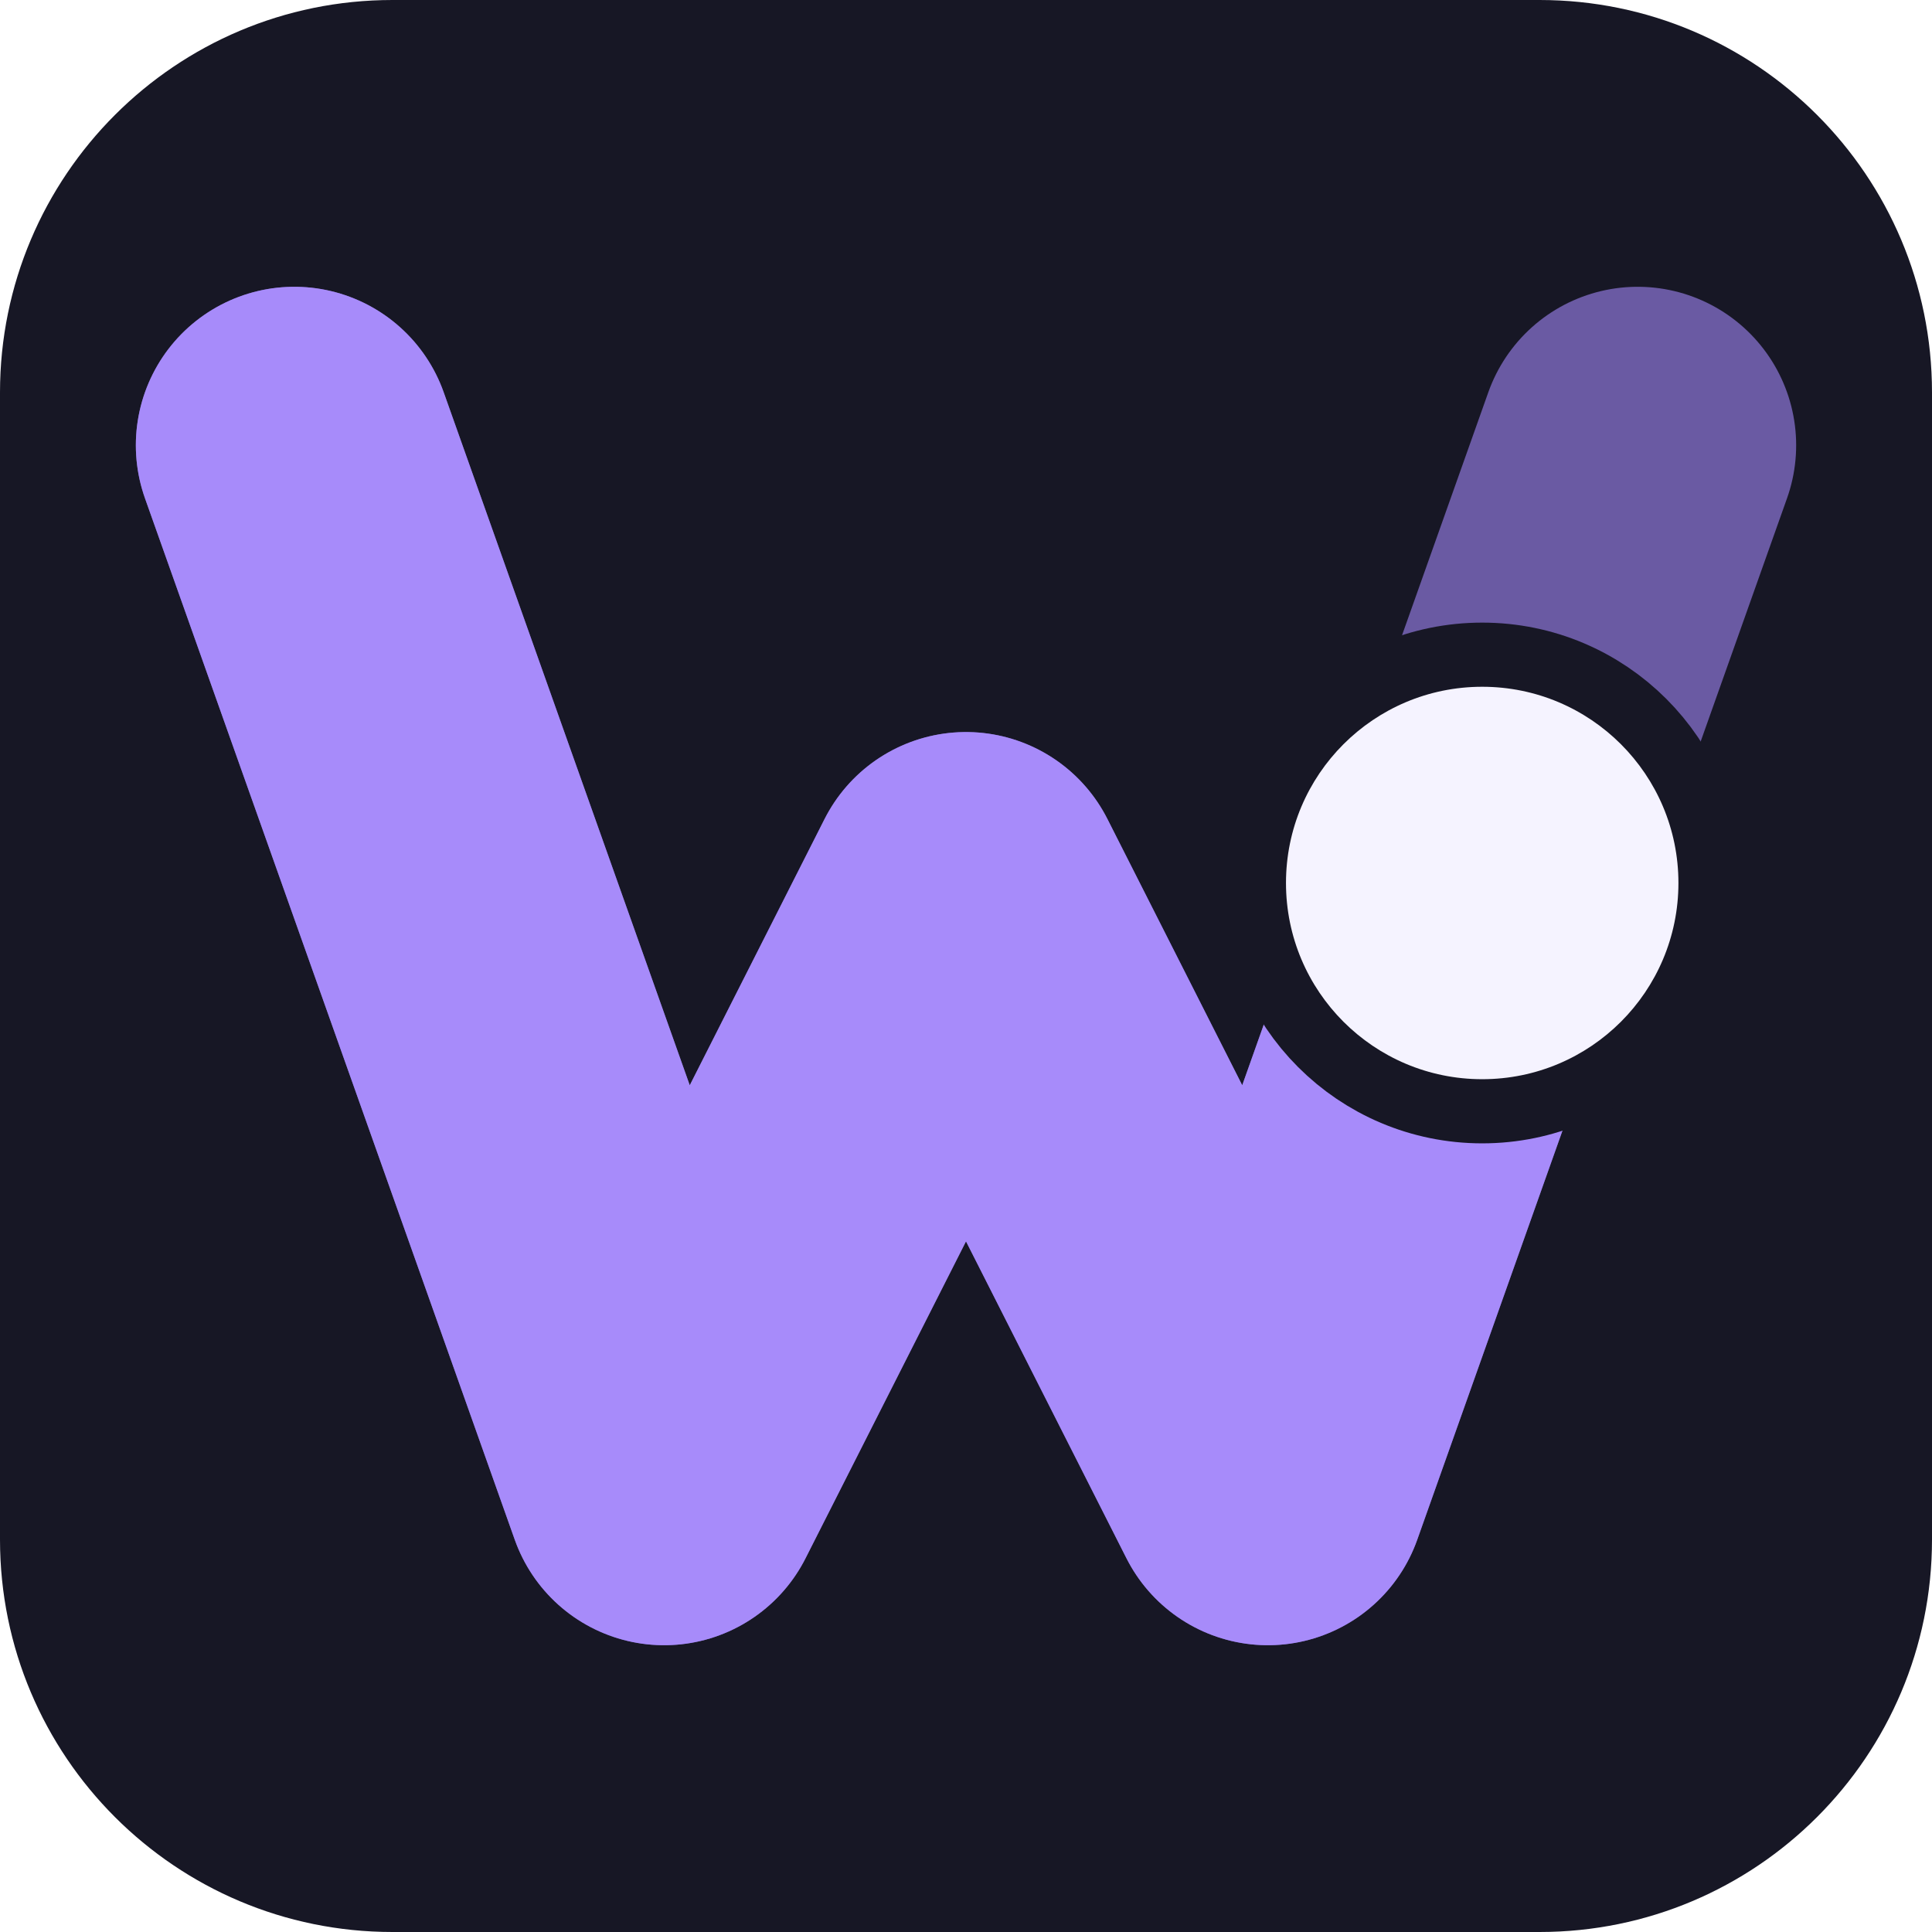
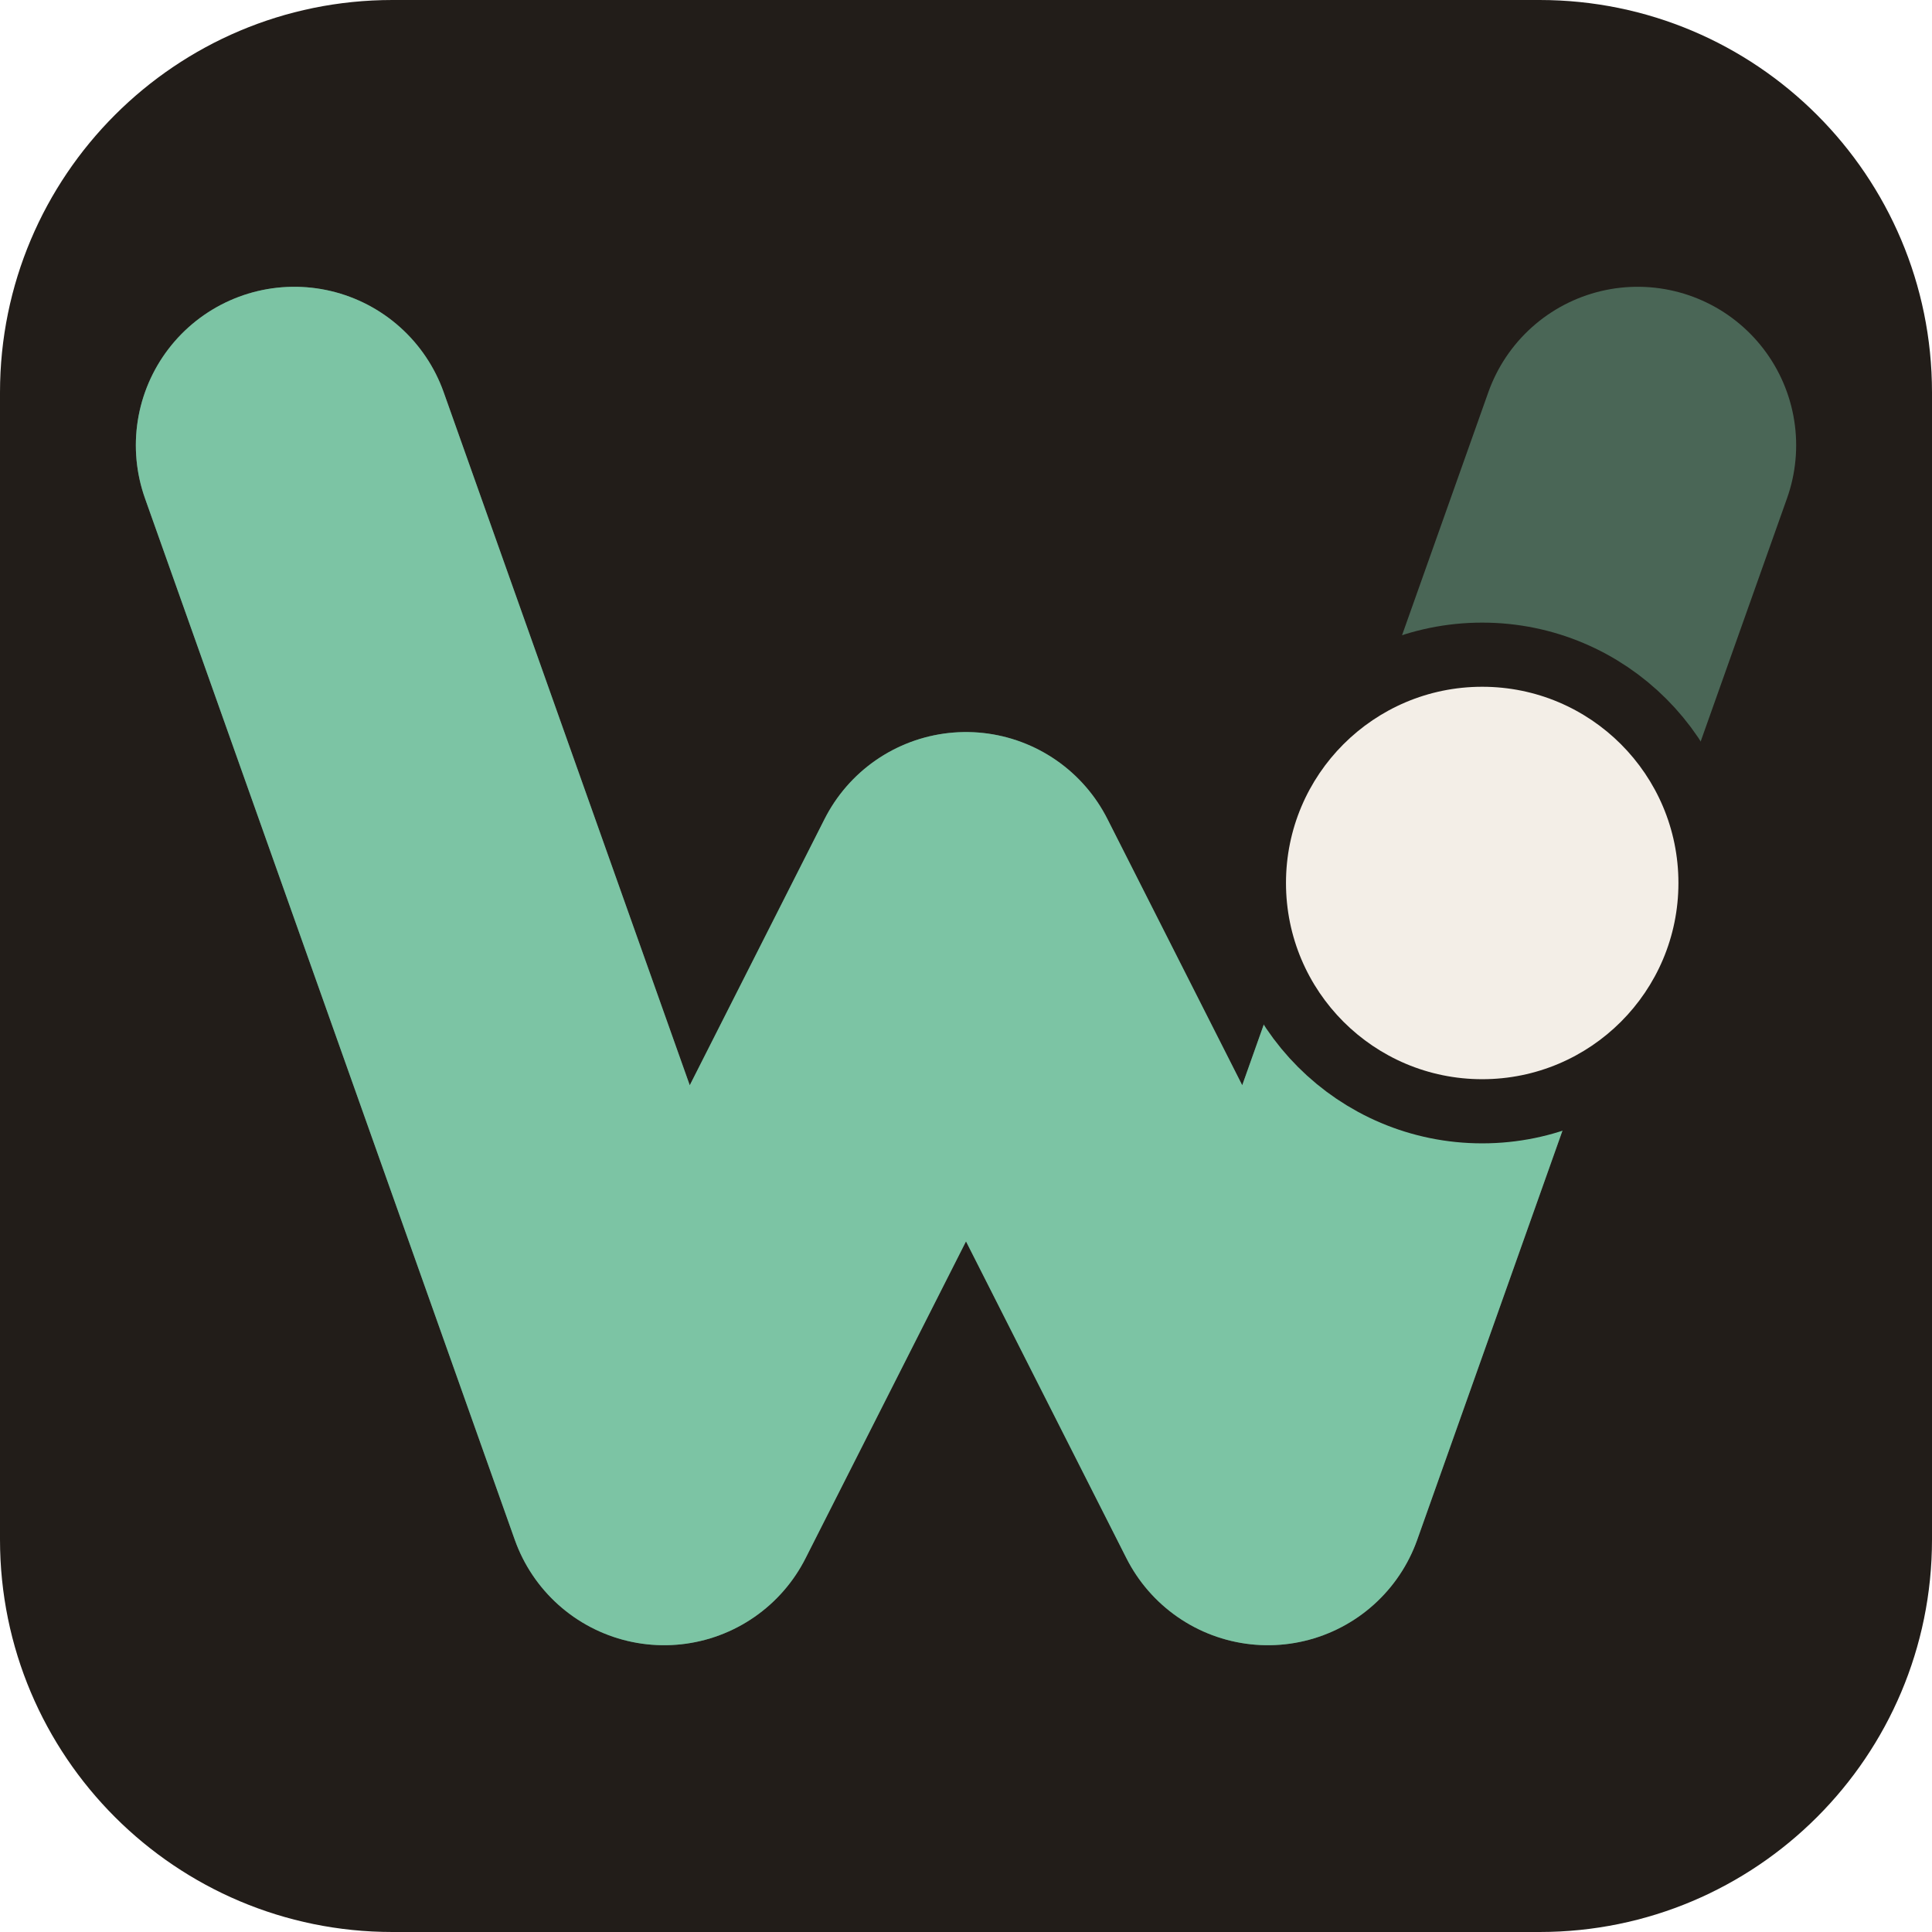
<svg xmlns="http://www.w3.org/2000/svg" viewBox="0 0 512 512">
-   <rect width="512" height="512" rx="104" fill="#171725" />
+   <rect width="512" height="512" rx="104" fill="#221d19" />
  <g fill="none" stroke-width="84" stroke-linecap="round" stroke-linejoin="round">
-     <path d="M78 118 L176 394 L256 236 L336 394 L434 118" stroke="#6a5aa3" />
-     <path d="M78 118 L176 394 L256 236 L336 394 L392.8 234" stroke="#a78bfa" />
+     <path d="M78 118 L176 394 L256 236 L336 394 L434 118" stroke="#4a6656" />
+     <path d="M78 118 L176 394 L256 236 L336 394 L392.8 234" stroke="#7cc4a4" />
  </g>
-   <circle cx="392.8" cy="234" r="52" fill="#f5f3ff" stroke="#171725" stroke-width="34" paint-order="stroke" />
+   <circle cx="392.8" cy="234" r="52" fill="#f3eee7" stroke="#221d19" stroke-width="34" paint-order="stroke" />
</svg>
